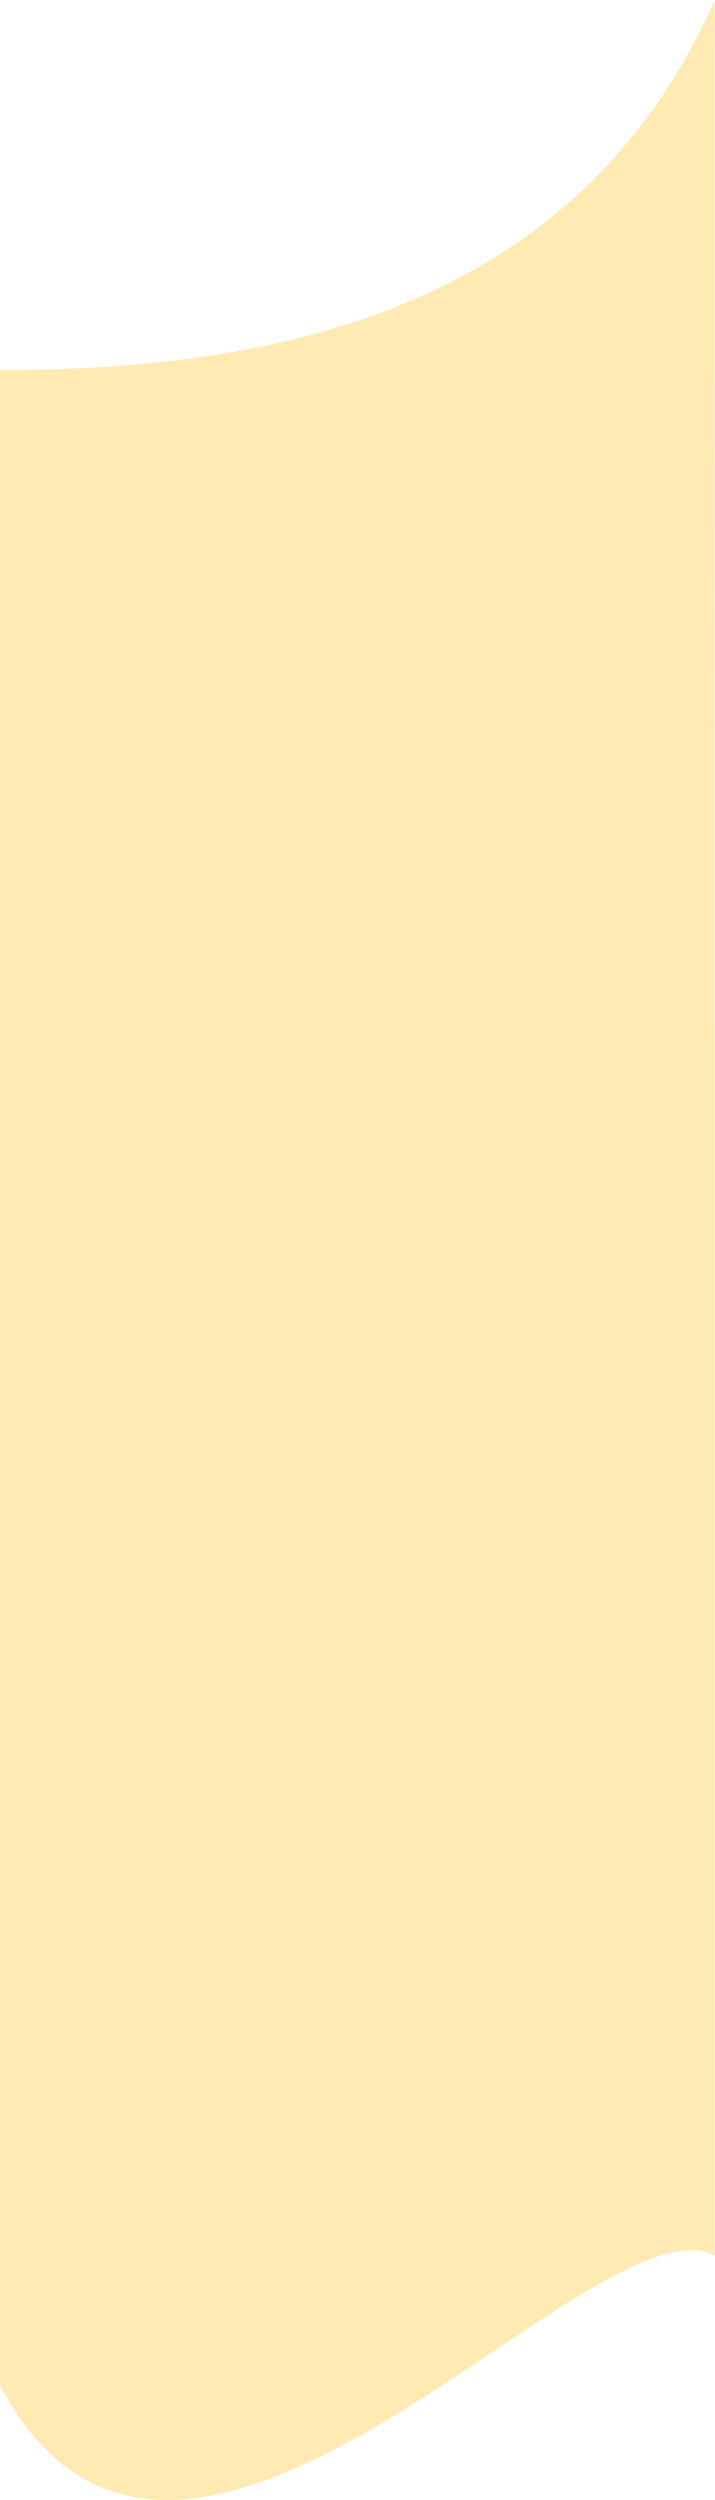
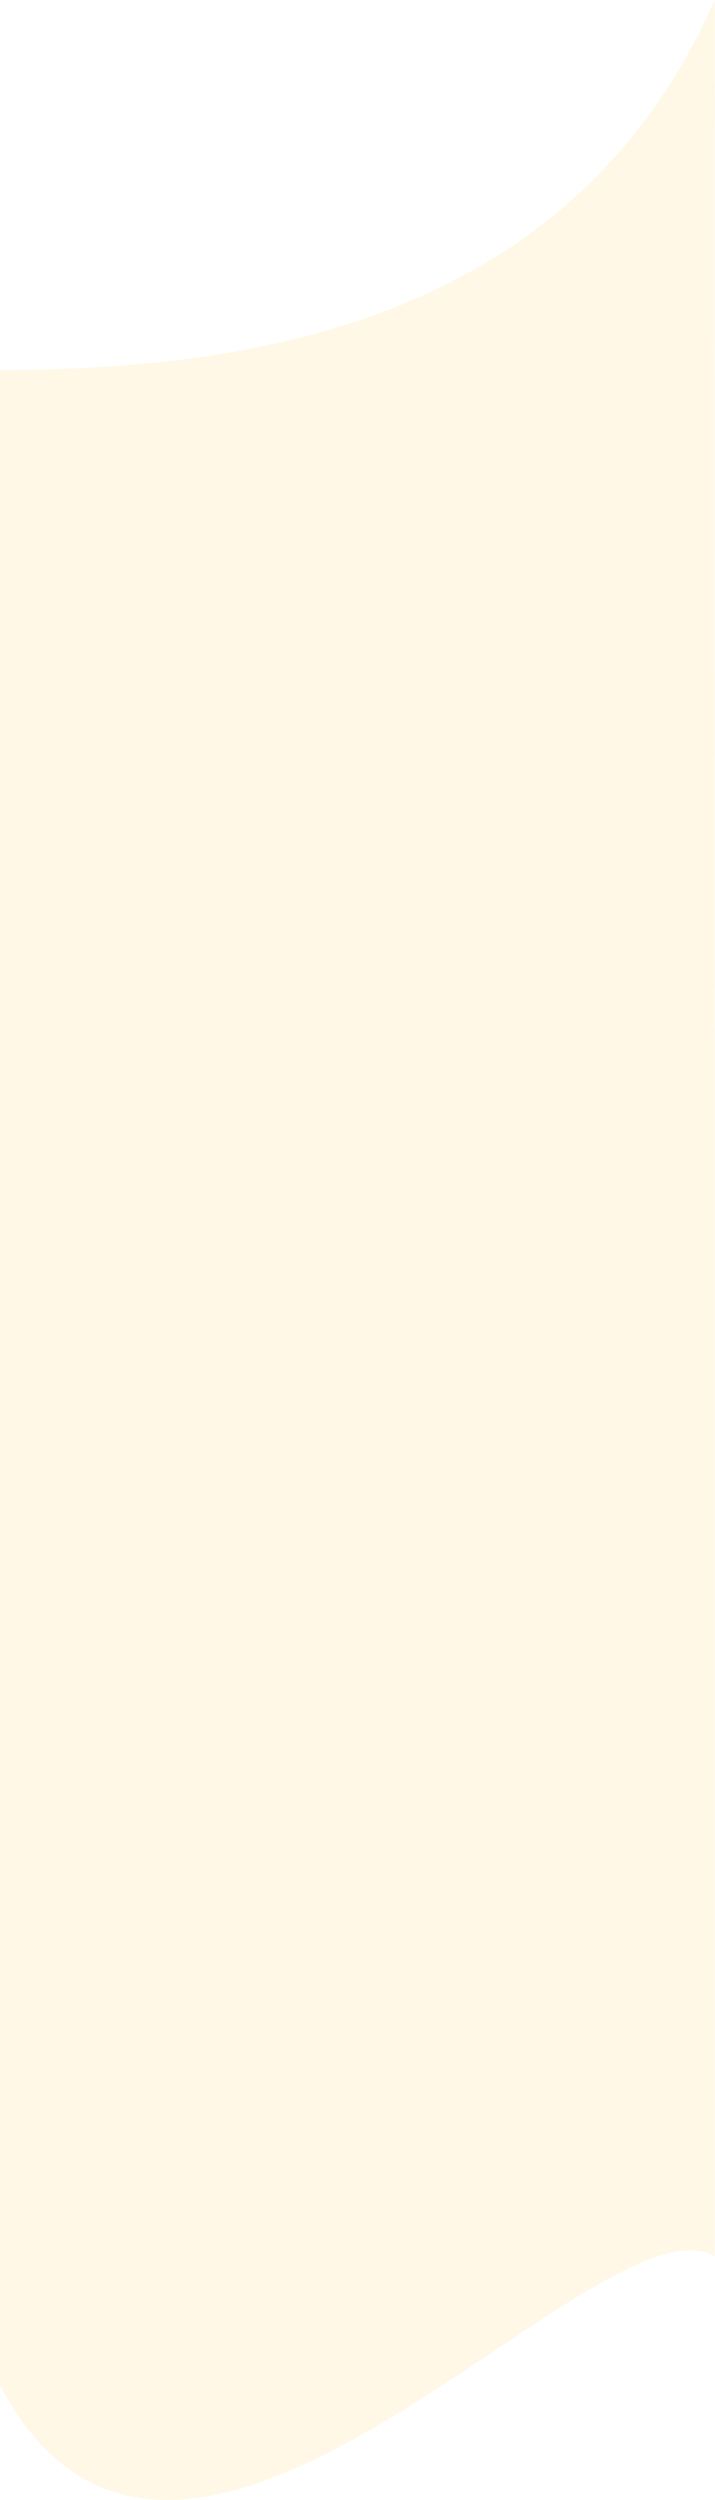
<svg xmlns="http://www.w3.org/2000/svg" width="368" height="1287.133" viewBox="0 0 368 1287.133" preserveAspectRatio="none">&gt;
-   <g id="Layer_1" data-name="Layer 1" transform="translate(0 -193.225)" opacity="0.3">
+   <g id="Layer_1" data-name="Layer 1" transform="translate(0 -193.225)" opacity="0.1">
    <path id="Path_23" data-name="Path 23" d="M368,722.79v631.935C306.491,1320.618,93.026,1597.2,0,1421.371v-698.1H.077L0,383.768c139.414,0,297.044-29.6,368-190.543l-.1,529.565Z" fill="#ffb800" />
  </g>
</svg>
